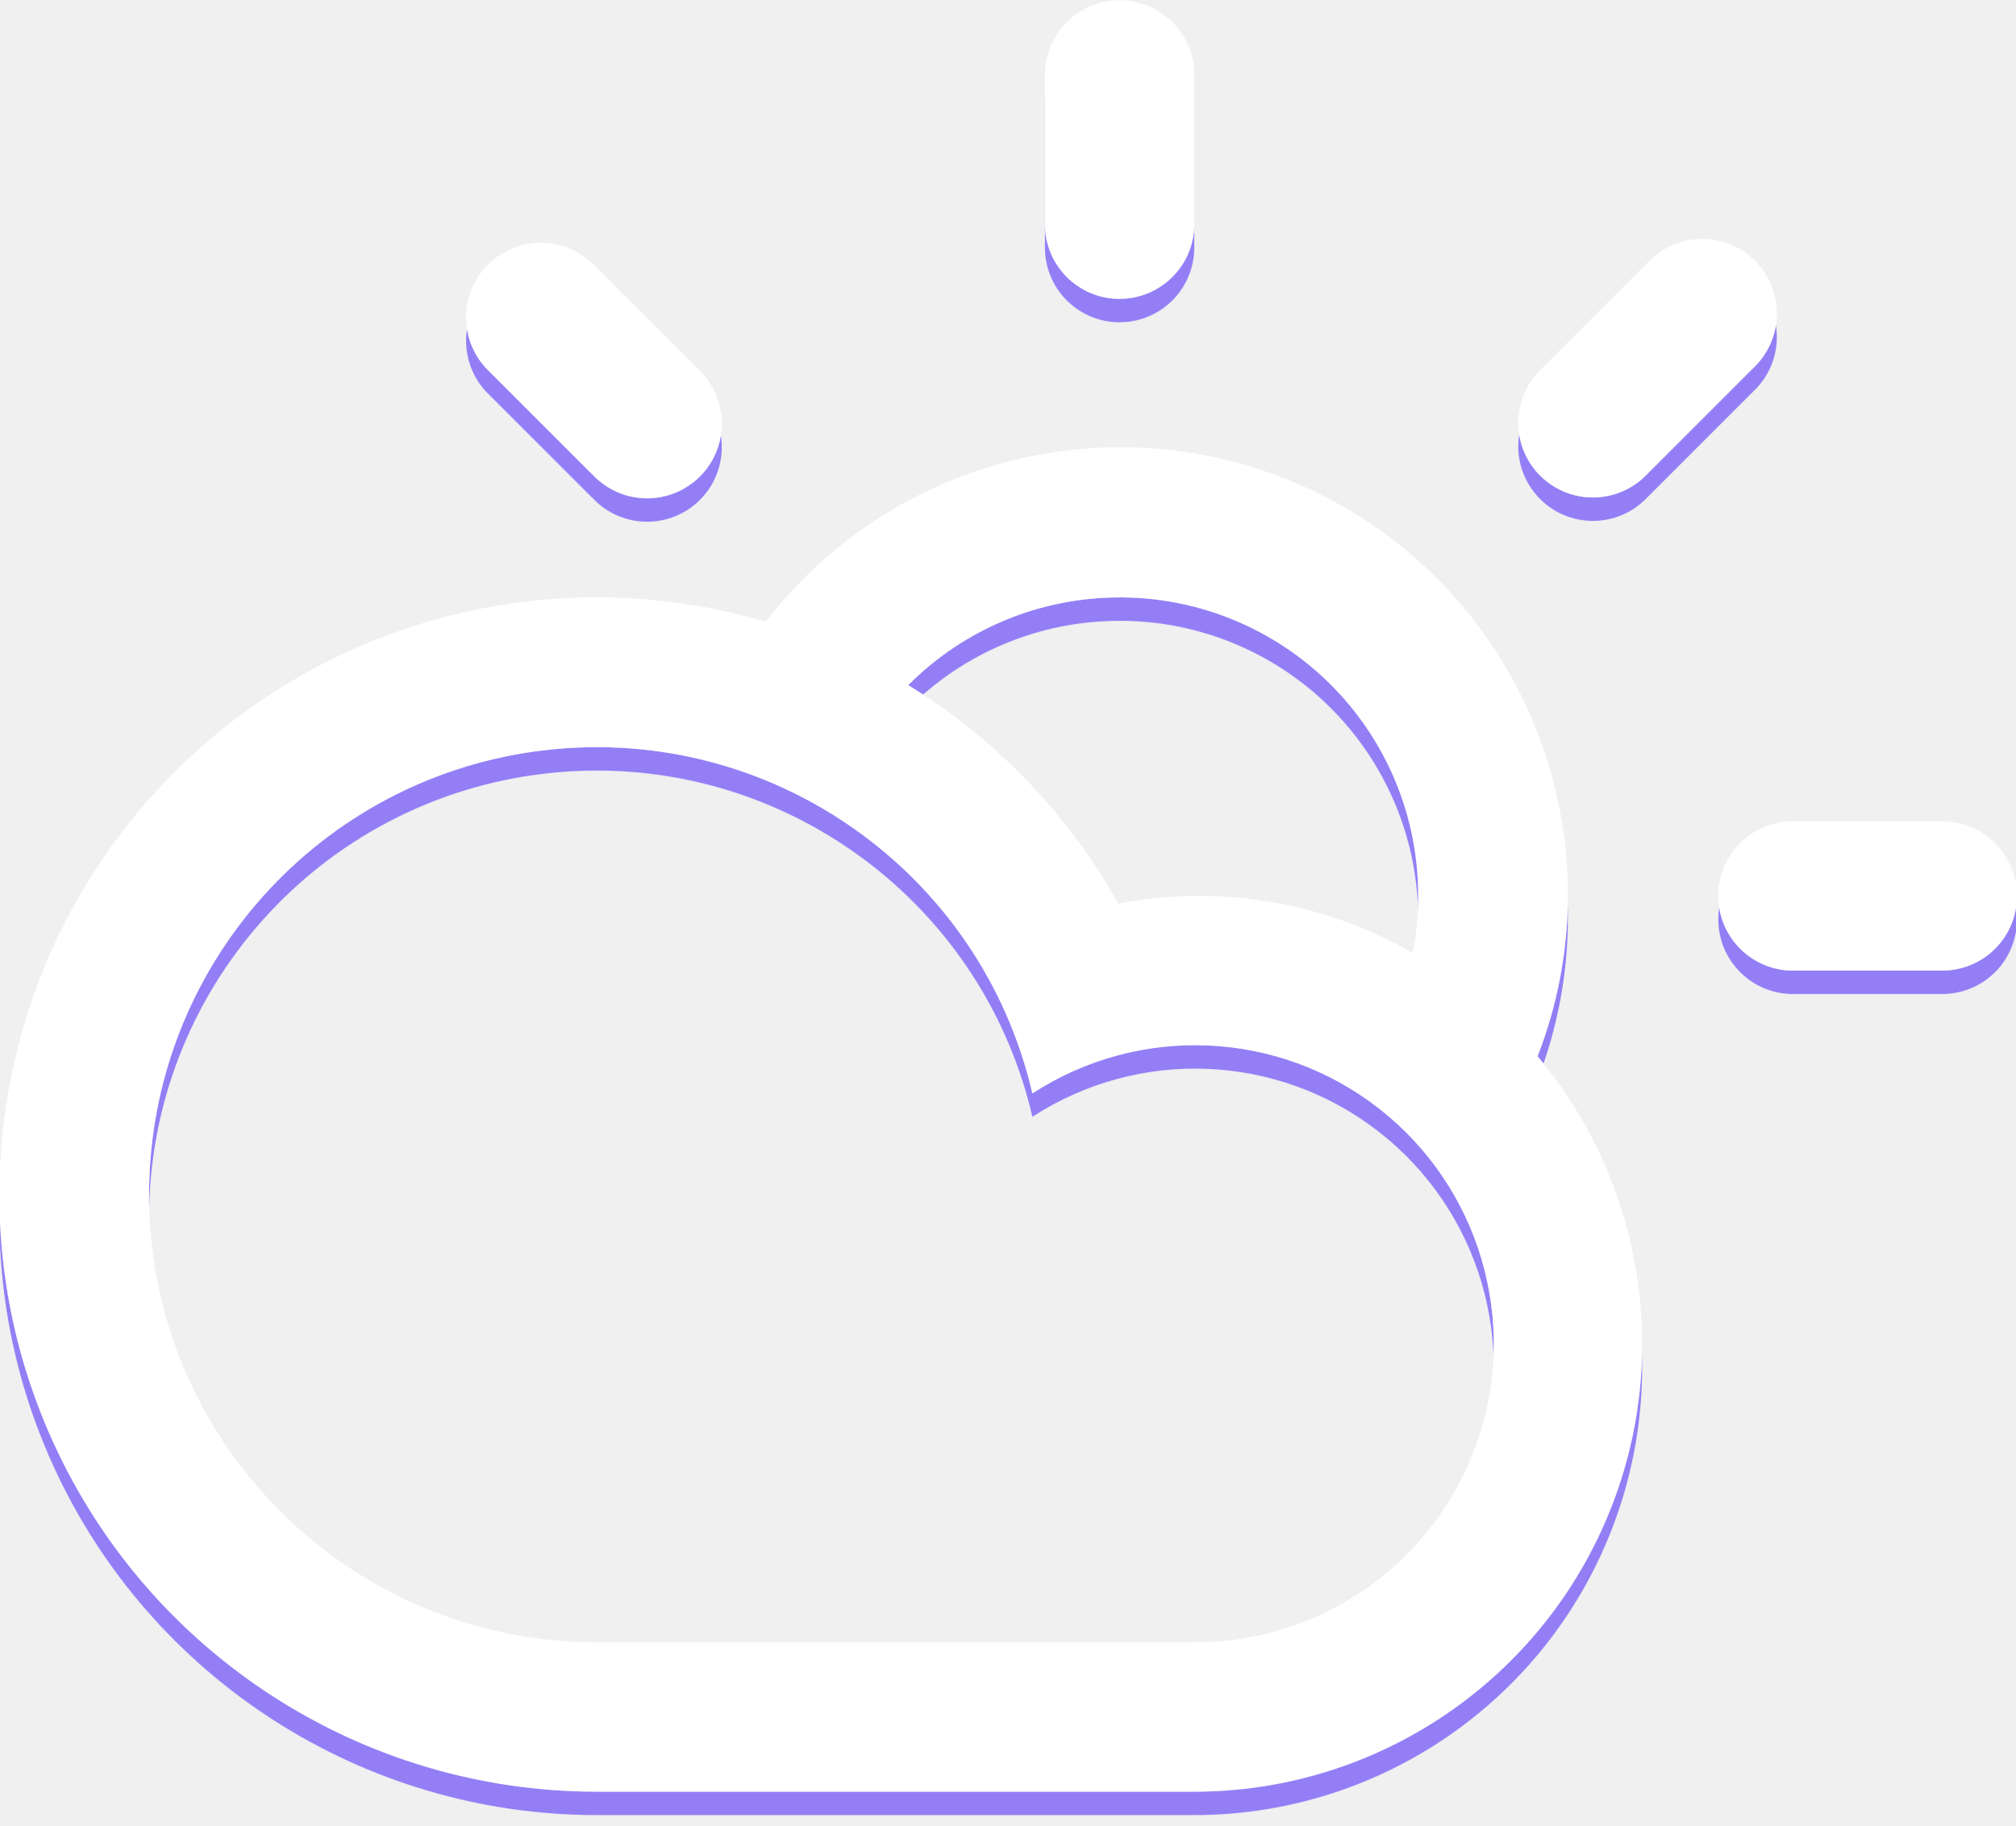
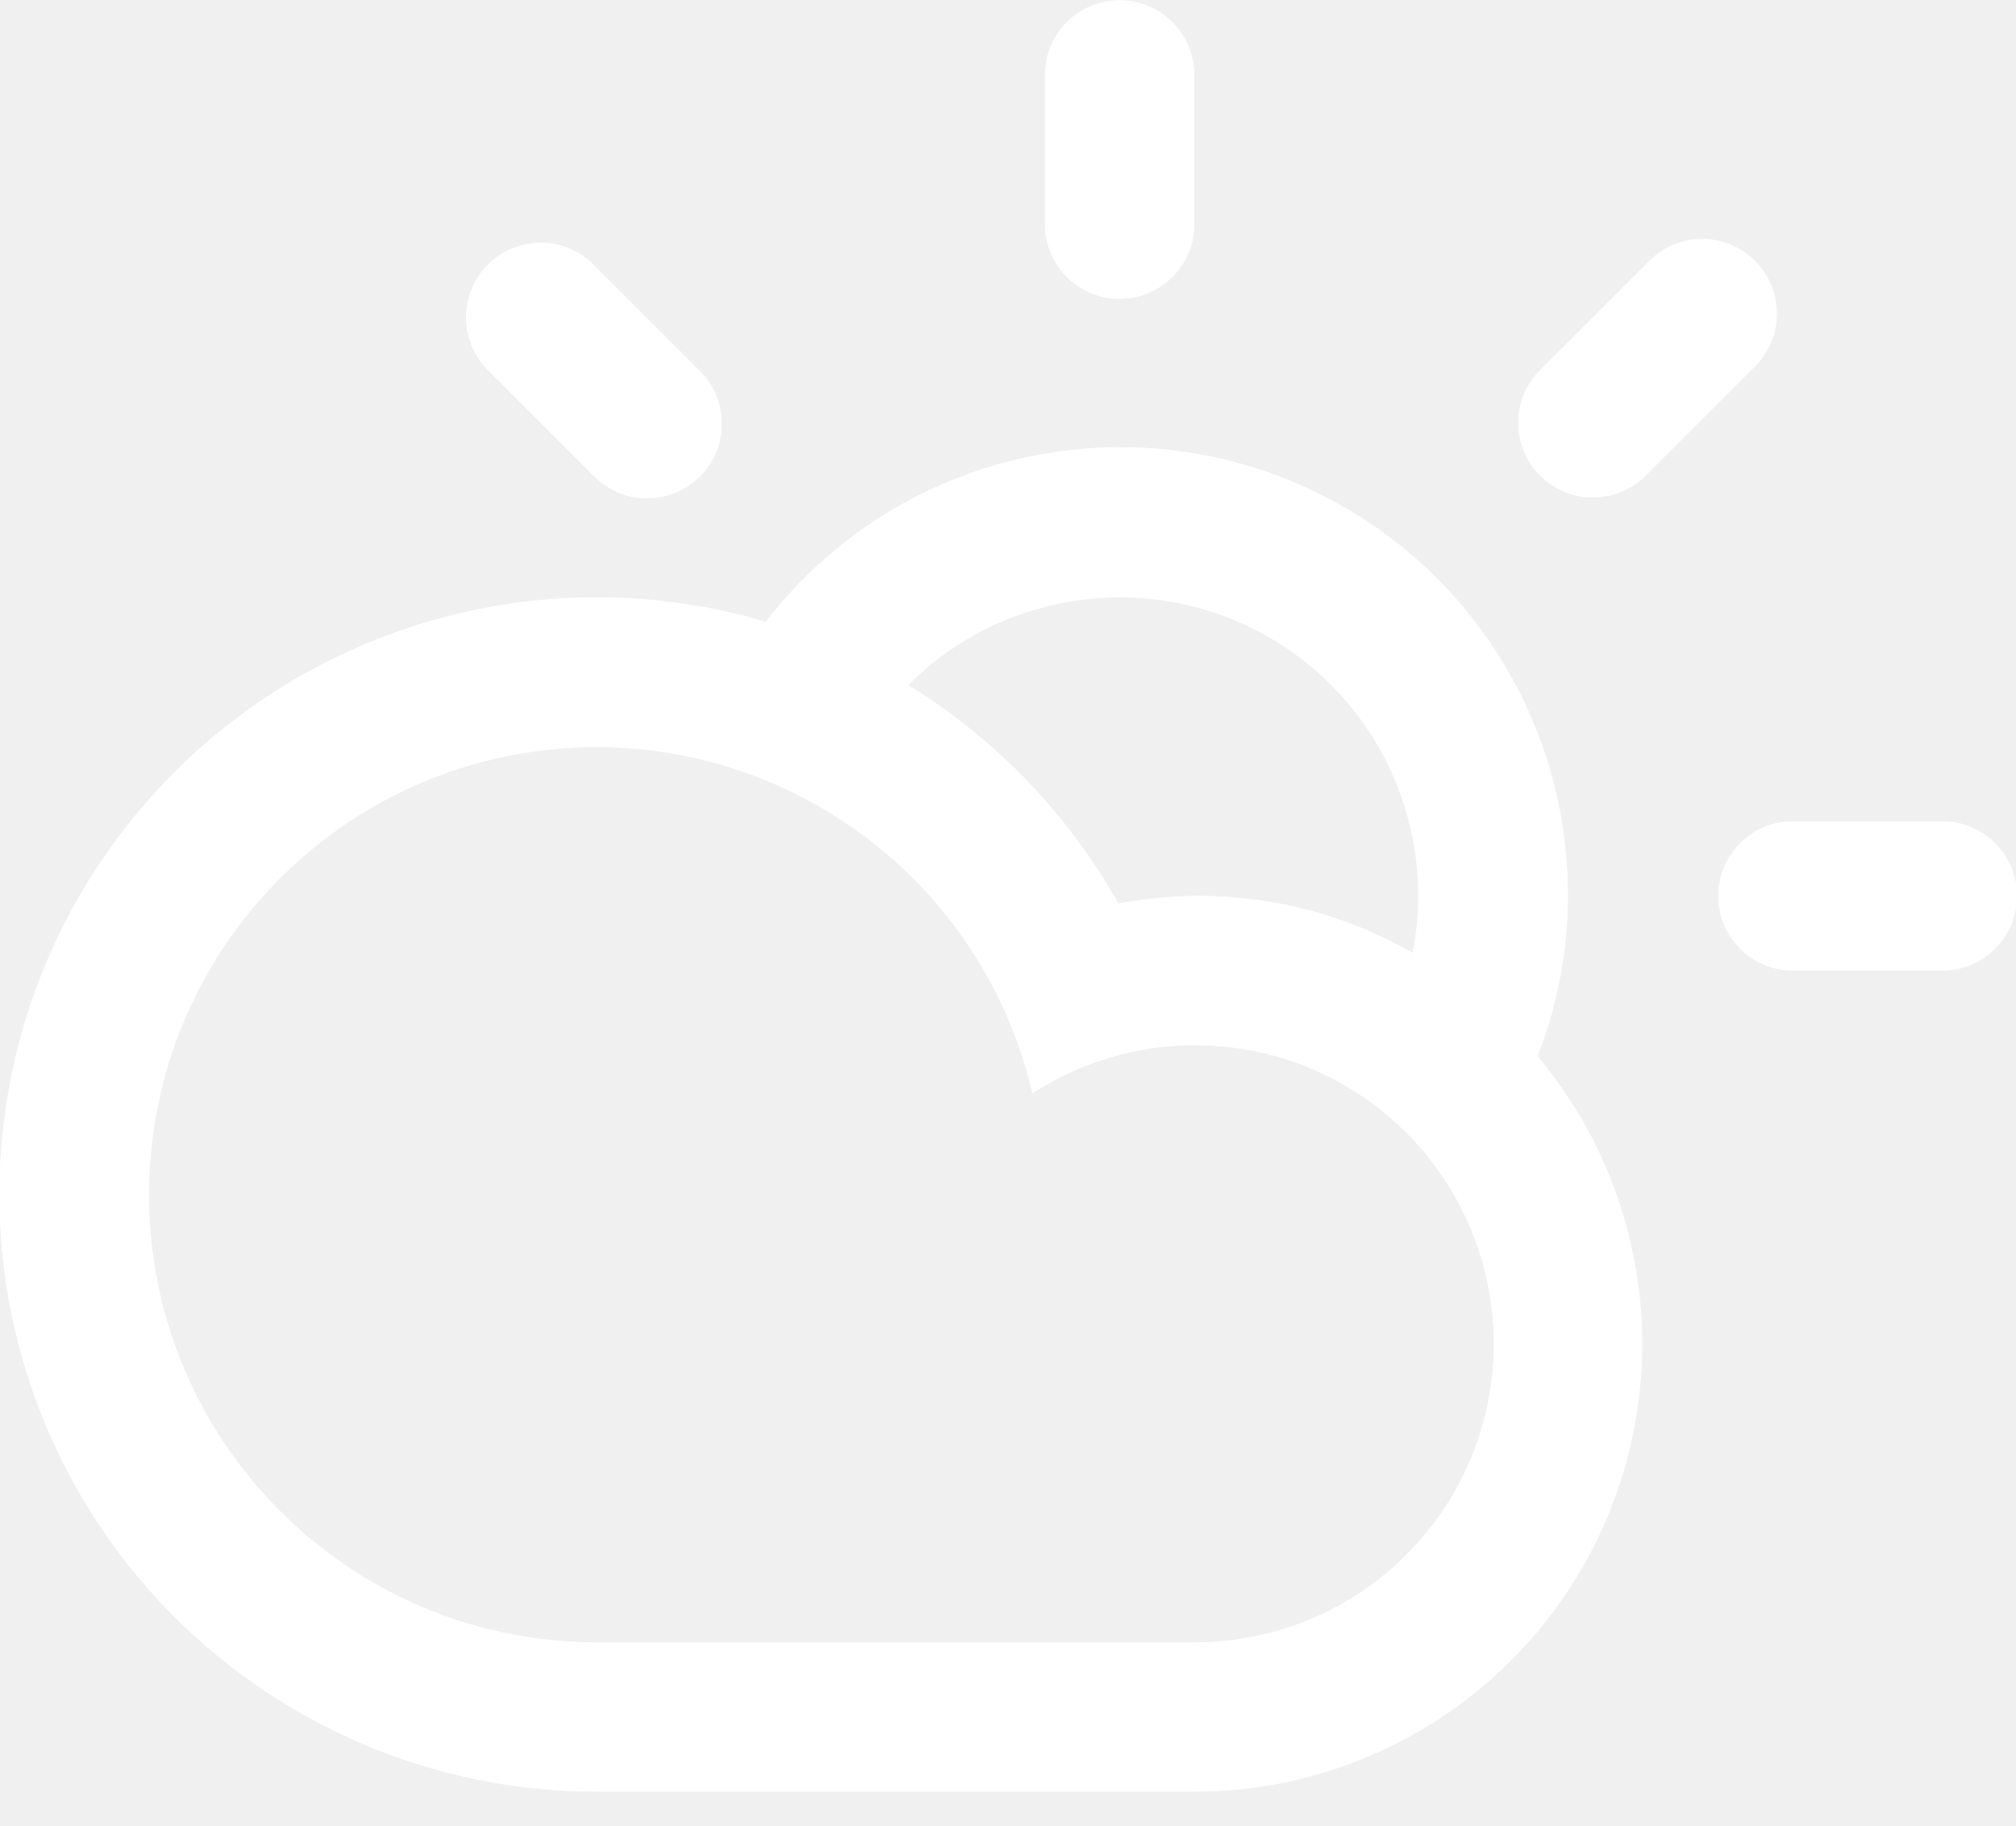
<svg xmlns="http://www.w3.org/2000/svg" viewBox="0 0 85.969 77.875">
  <defs>
    <style>.cls-1 {
        fill: #fff;
        fill-rule: evenodd;
        filter: url(#a);
      }</style>
    <filter id="a" x="564.34" y="141.12" width="85.969" height="77.875" filterUnits="userSpaceOnUse">
-       <feOffset dy="1" in="SourceAlpha" result="offset" />
      <feGaussianBlur result="blur" />
-       <feFlood flood-color="#7558f8" flood-opacity=".75" result="flood" />
      <feComposite in2="blur" operator="in" result="composite" />
      <feBlend in="SourceGraphic" result="blend" />
    </filter>
  </defs>
  <path class="cls-1" transform="translate(-564.34 -141.12)" d="m647.11 182.52h-6.368a3.184 3.184 0 0 1 0-6.367h6.368a3.184 3.184 0 1 1 0 6.367zm-12.513-21.194a3.184 3.184 0 1 1-4.5-4.5l4.5-4.5a3.184 3.184 0 1 1 4.5 4.5zm-4.692 24.848a19.1 19.1 0 0 1-14.637 31.369h-25.471a25.471 25.471 0 1 1 7.2-49.9 19.08 19.08 0 0 1 32.912 18.531zm-59.211 5.9a19.1 19.1 0 0 0 19.1 19.1h25.471a12.736 12.736 0 1 0-6.9-23.416 19.081 19.081 0 0 0-37.668 4.314zm41.39-25.471a12.692 12.692 0 0 0-9.016 3.742 25.607 25.607 0 0 1 8.962 9.32 18.253 18.253 0 0 1 12.551 2.1 12.718 12.718 0 0 0-12.493-15.164zm0-12.735a3.184 3.184 0 0 1-3.184-3.184v-6.368a3.184 3.184 0 1 1 6.368 0v6.368a3.185 3.185 0 0 1-3.18 3.182zm-22.514 7.46-4.5-4.5a3.184 3.184 0 0 1 4.5-4.5l4.5 4.5a3.184 3.184 0 1 1-4.496 4.498z" />
</svg>
